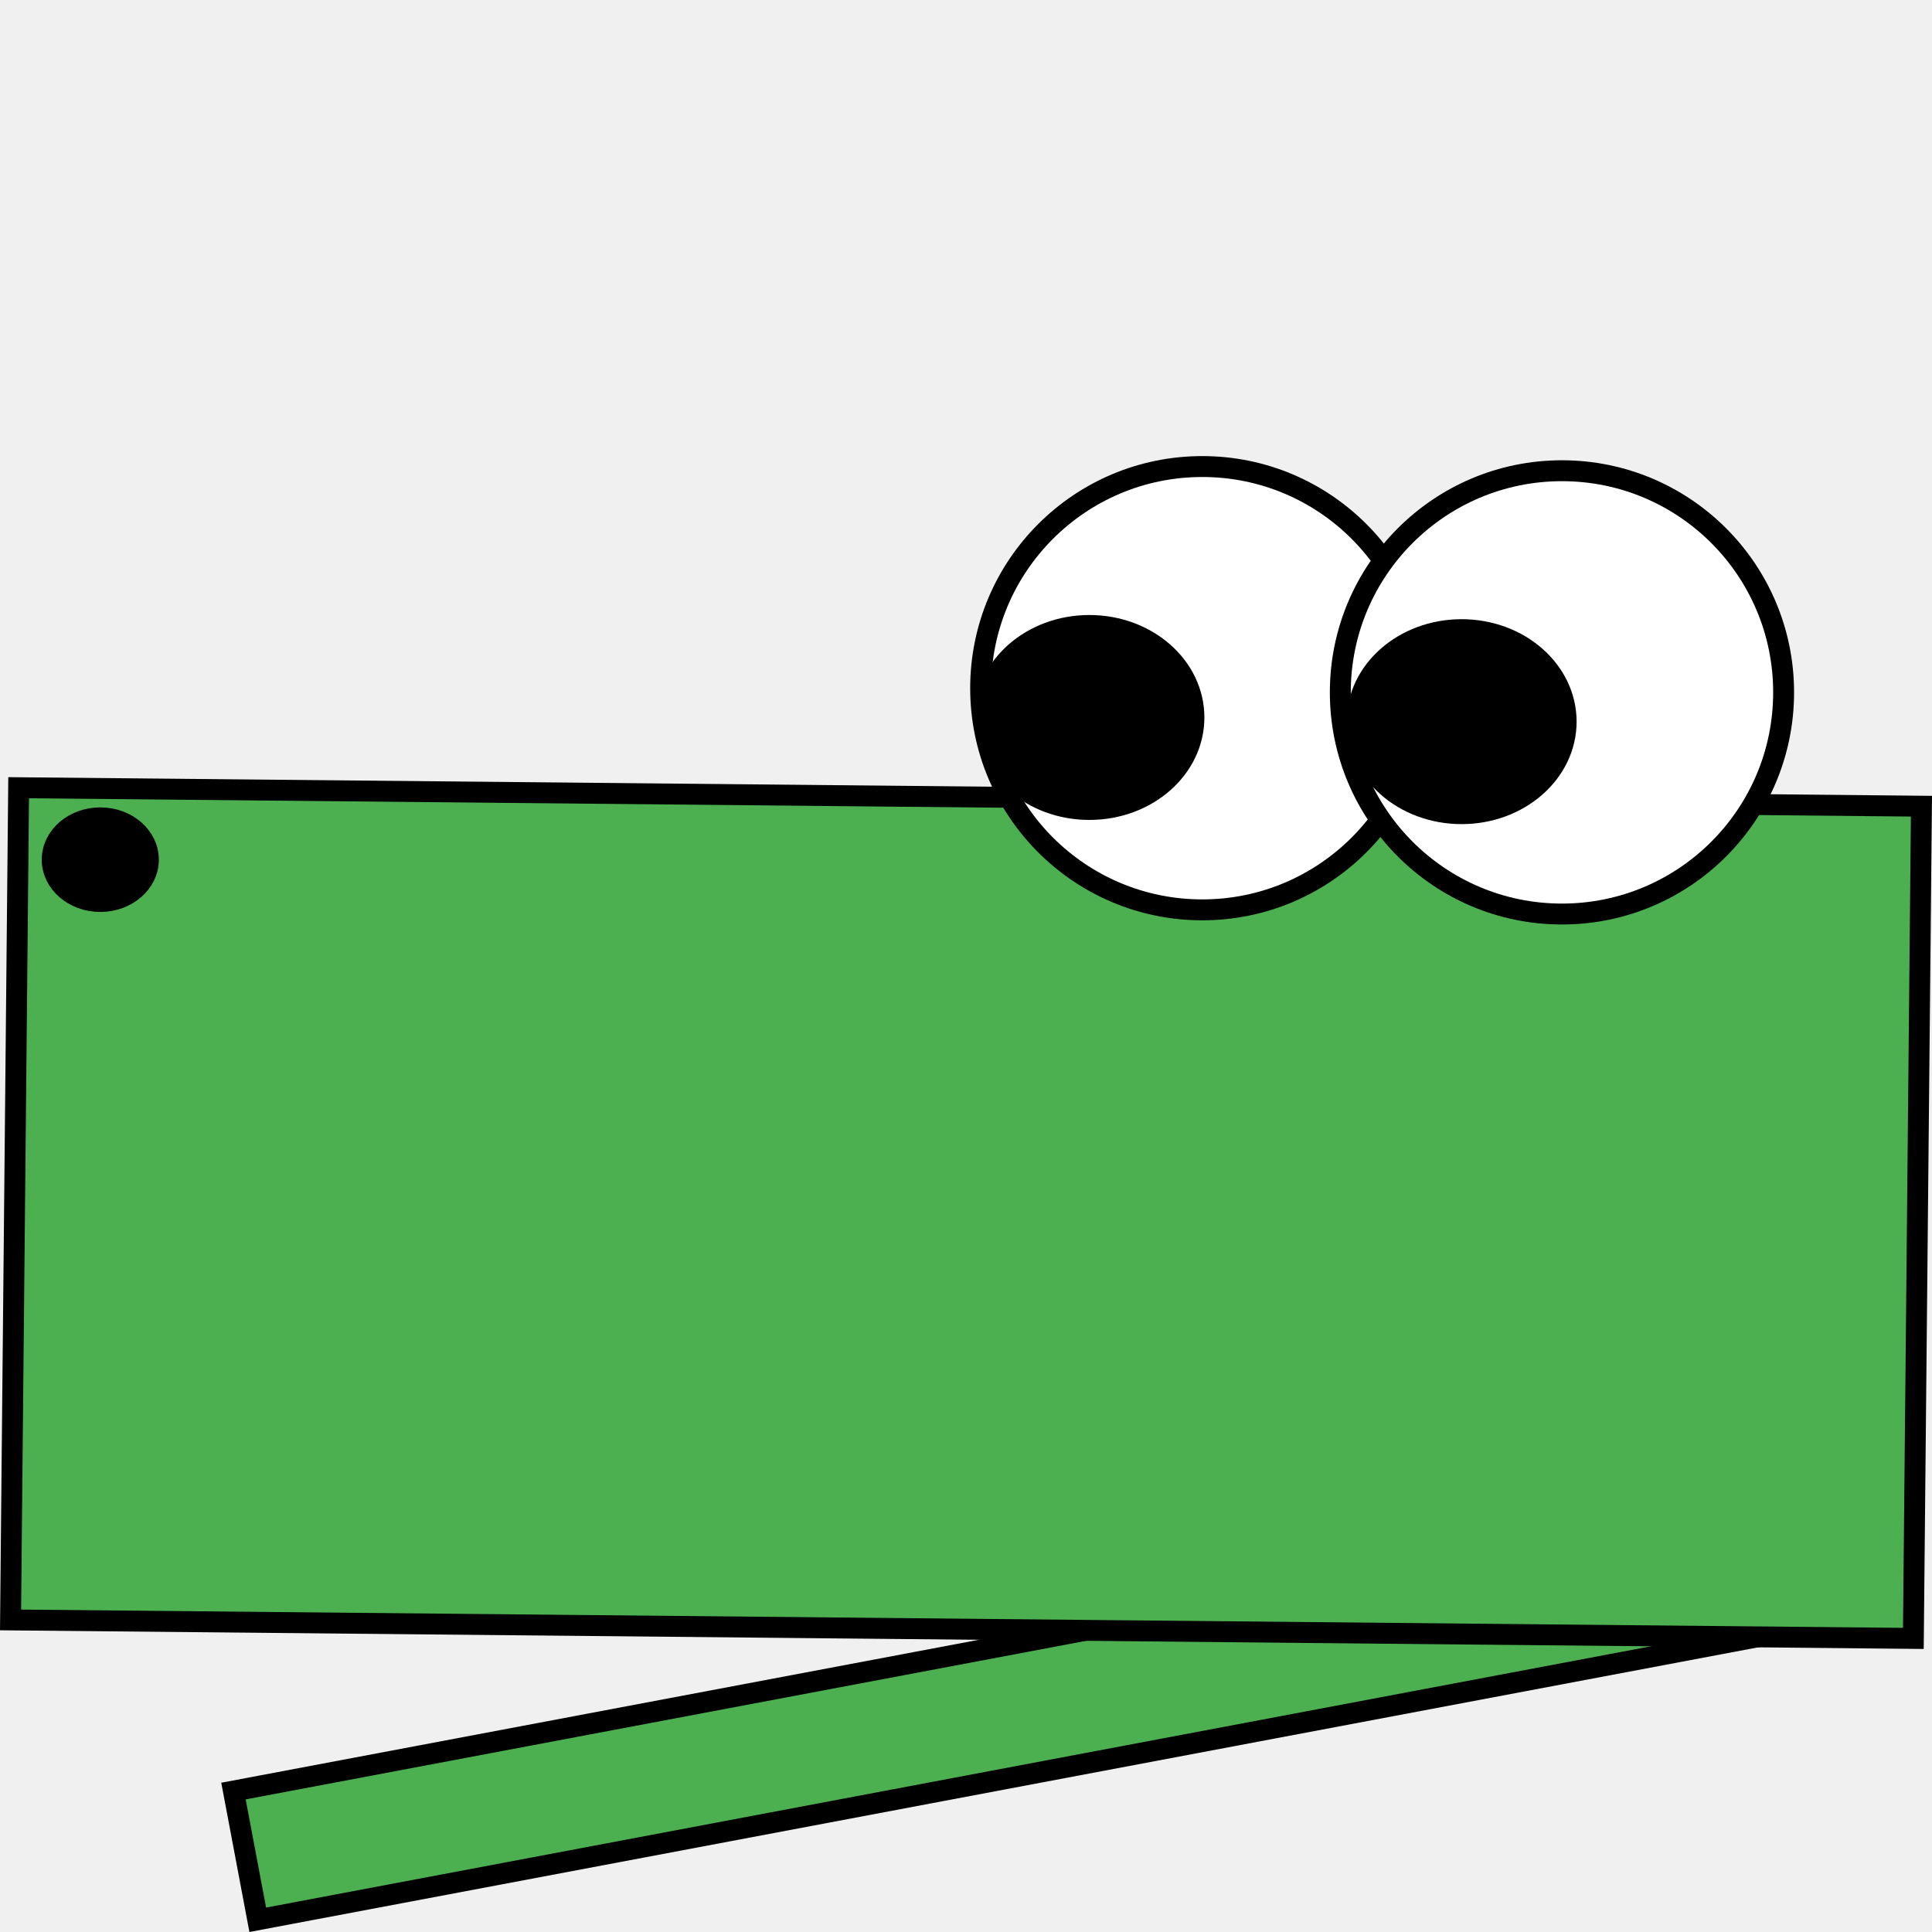
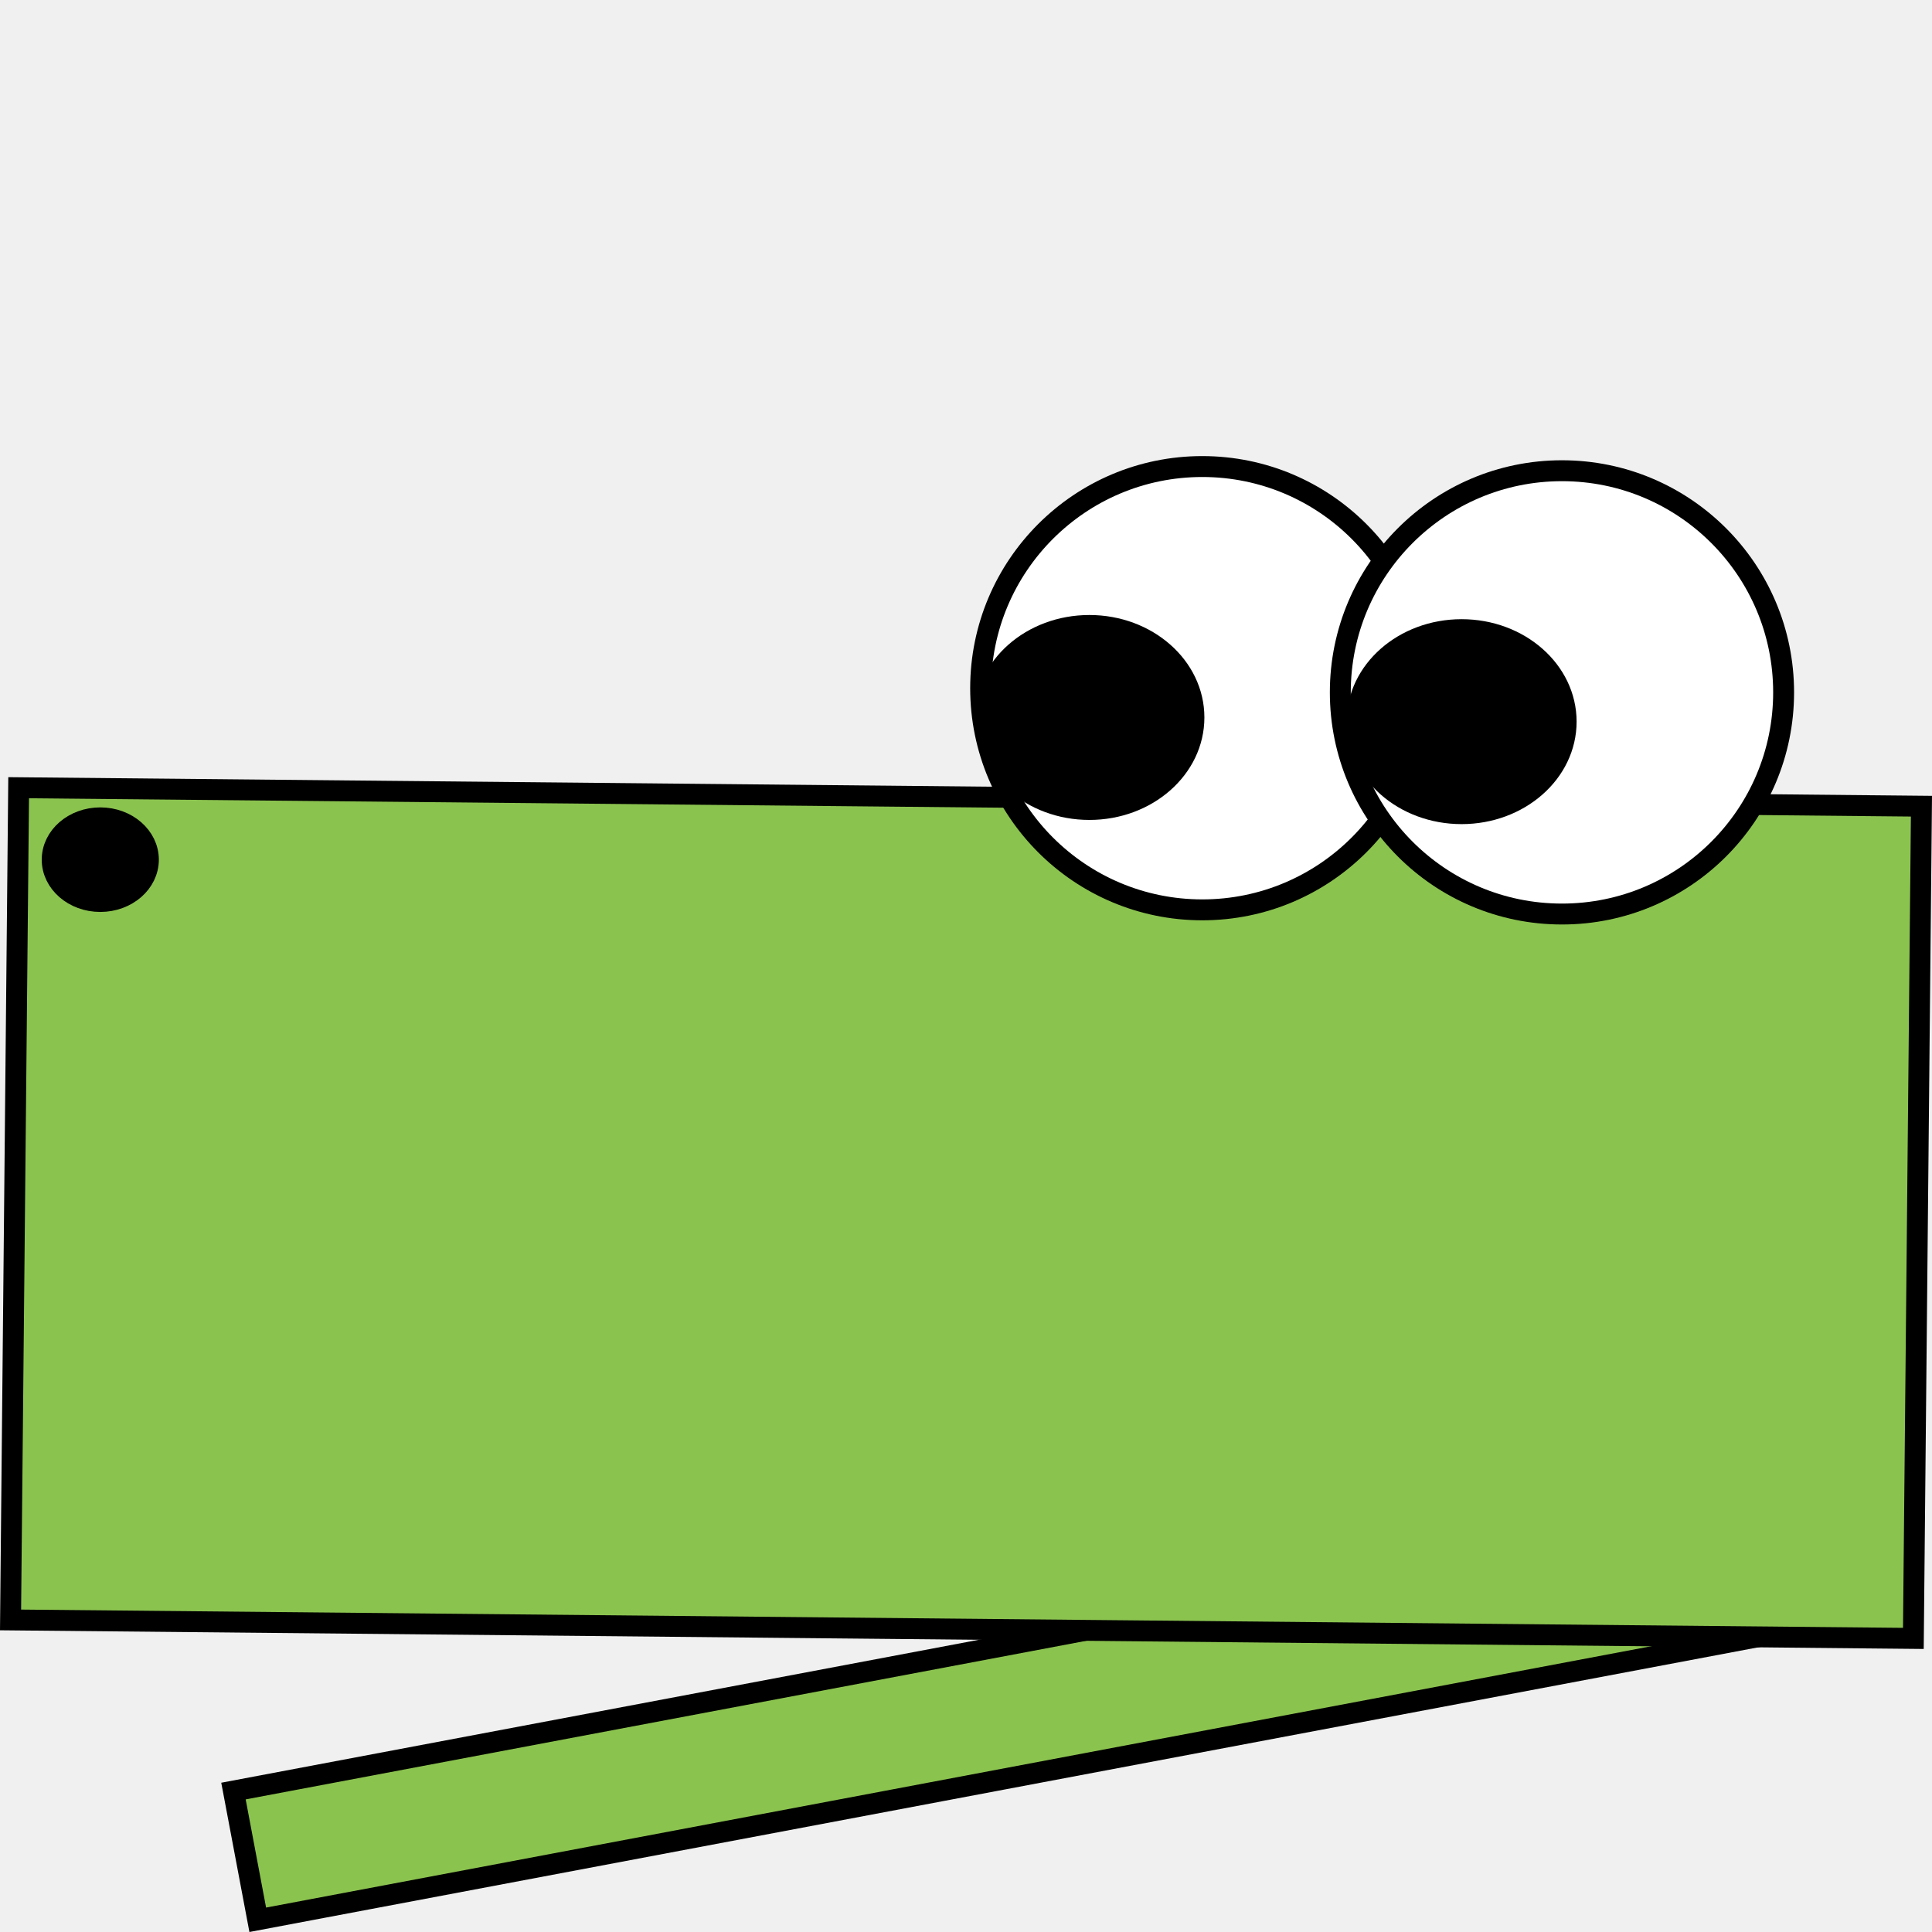
<svg xmlns="http://www.w3.org/2000/svg" width="128" height="128" id="svg2" version="1.1">
  <defs id="defs18" />
  <g id="g4" transform="matrix(0.277081,0,0,0.277081,-23.97321,10.68262)">
-     <rect transform="matrix(0.9826617,-0.1854077,0.1854077,0.9826617,-62.86391,67.80905)" id="svg_29" height="31.322" width="378.32" y="354.362" x="141.967" stroke-linecap="null" stroke-linejoin="null" style="fill:#4caf50;stroke:#000000;stroke-width:5;stroke-dasharray:none;fill-opacity:1" />
-     <rect transform="matrix(0.9999529,0.00970828,-0.00970828,0.9999529,2.456594,-3.070525)" id="svg_18" height="199" width="455" y="152" x="90" stroke-linecap="null" stroke-linejoin="null" style="fill:#4caf50;stroke:#000000;stroke-width:5;stroke-dasharray:none;fill-opacity:1" />
+     <rect transform="matrix(0.9826617,-0.1854077,0.1854077,0.9826617,-62.86391,67.80905)" id="svg_29" height="31.322" width="378.32" y="354.362" x="141.967" stroke-linecap="null" stroke-linejoin="null" style="fill:#8bc34f;stroke:#000000;stroke-width:5;stroke-dasharray:none;fill-opacity:1" />
+     <rect transform="matrix(0.9999529,0.00970828,-0.00970828,0.9999529,2.456594,-3.070525)" id="svg_18" height="199" width="455" y="152" x="90" stroke-linecap="null" stroke-linejoin="null" style="fill:#8bc34f;stroke:#000000;stroke-width:5;stroke-dasharray:none;fill-opacity:1" />
    <circle id="svg_19" cy="126" cx="374" stroke-linecap="null" stroke-linejoin="null" r="53" style="fill:#ffffff;stroke:#000000;stroke-width:5;stroke-dasharray:none" />
    <circle id="svg_20" cy="127" cx="460" stroke-linecap="null" stroke-linejoin="null" r="53" style="fill:#ffffff;stroke:#000000;stroke-width:5;stroke-dasharray:none" />
    <circle id="svg_22" cy="65" cx="256" stroke-linecap="null" stroke-linejoin="null" r="0" style="fill:#ffffff;stroke:#000000;stroke-width:5;stroke-dasharray:none" />
    <ellipse id="svg_27" ry="22" rx="25" cy="133" cx="347" stroke-linecap="null" stroke-linejoin="null" style="fill:#000000;stroke:#000000;stroke-width:5;stroke-dasharray:none" />
    <ellipse id="svg_28" ry="22" rx="25" cy="134" cx="436" stroke-linecap="null" stroke-linejoin="null" style="fill:#000000;stroke:#000000;stroke-width:5;stroke-dasharray:none" />
    <ellipse id="svg_30" ry="10" rx="11.5" cy="167" cx="110.5" stroke-linecap="null" stroke-linejoin="null" style="fill:#000000;stroke:#000000;stroke-width:5;stroke-dasharray:none" />
  </g>
</svg>
